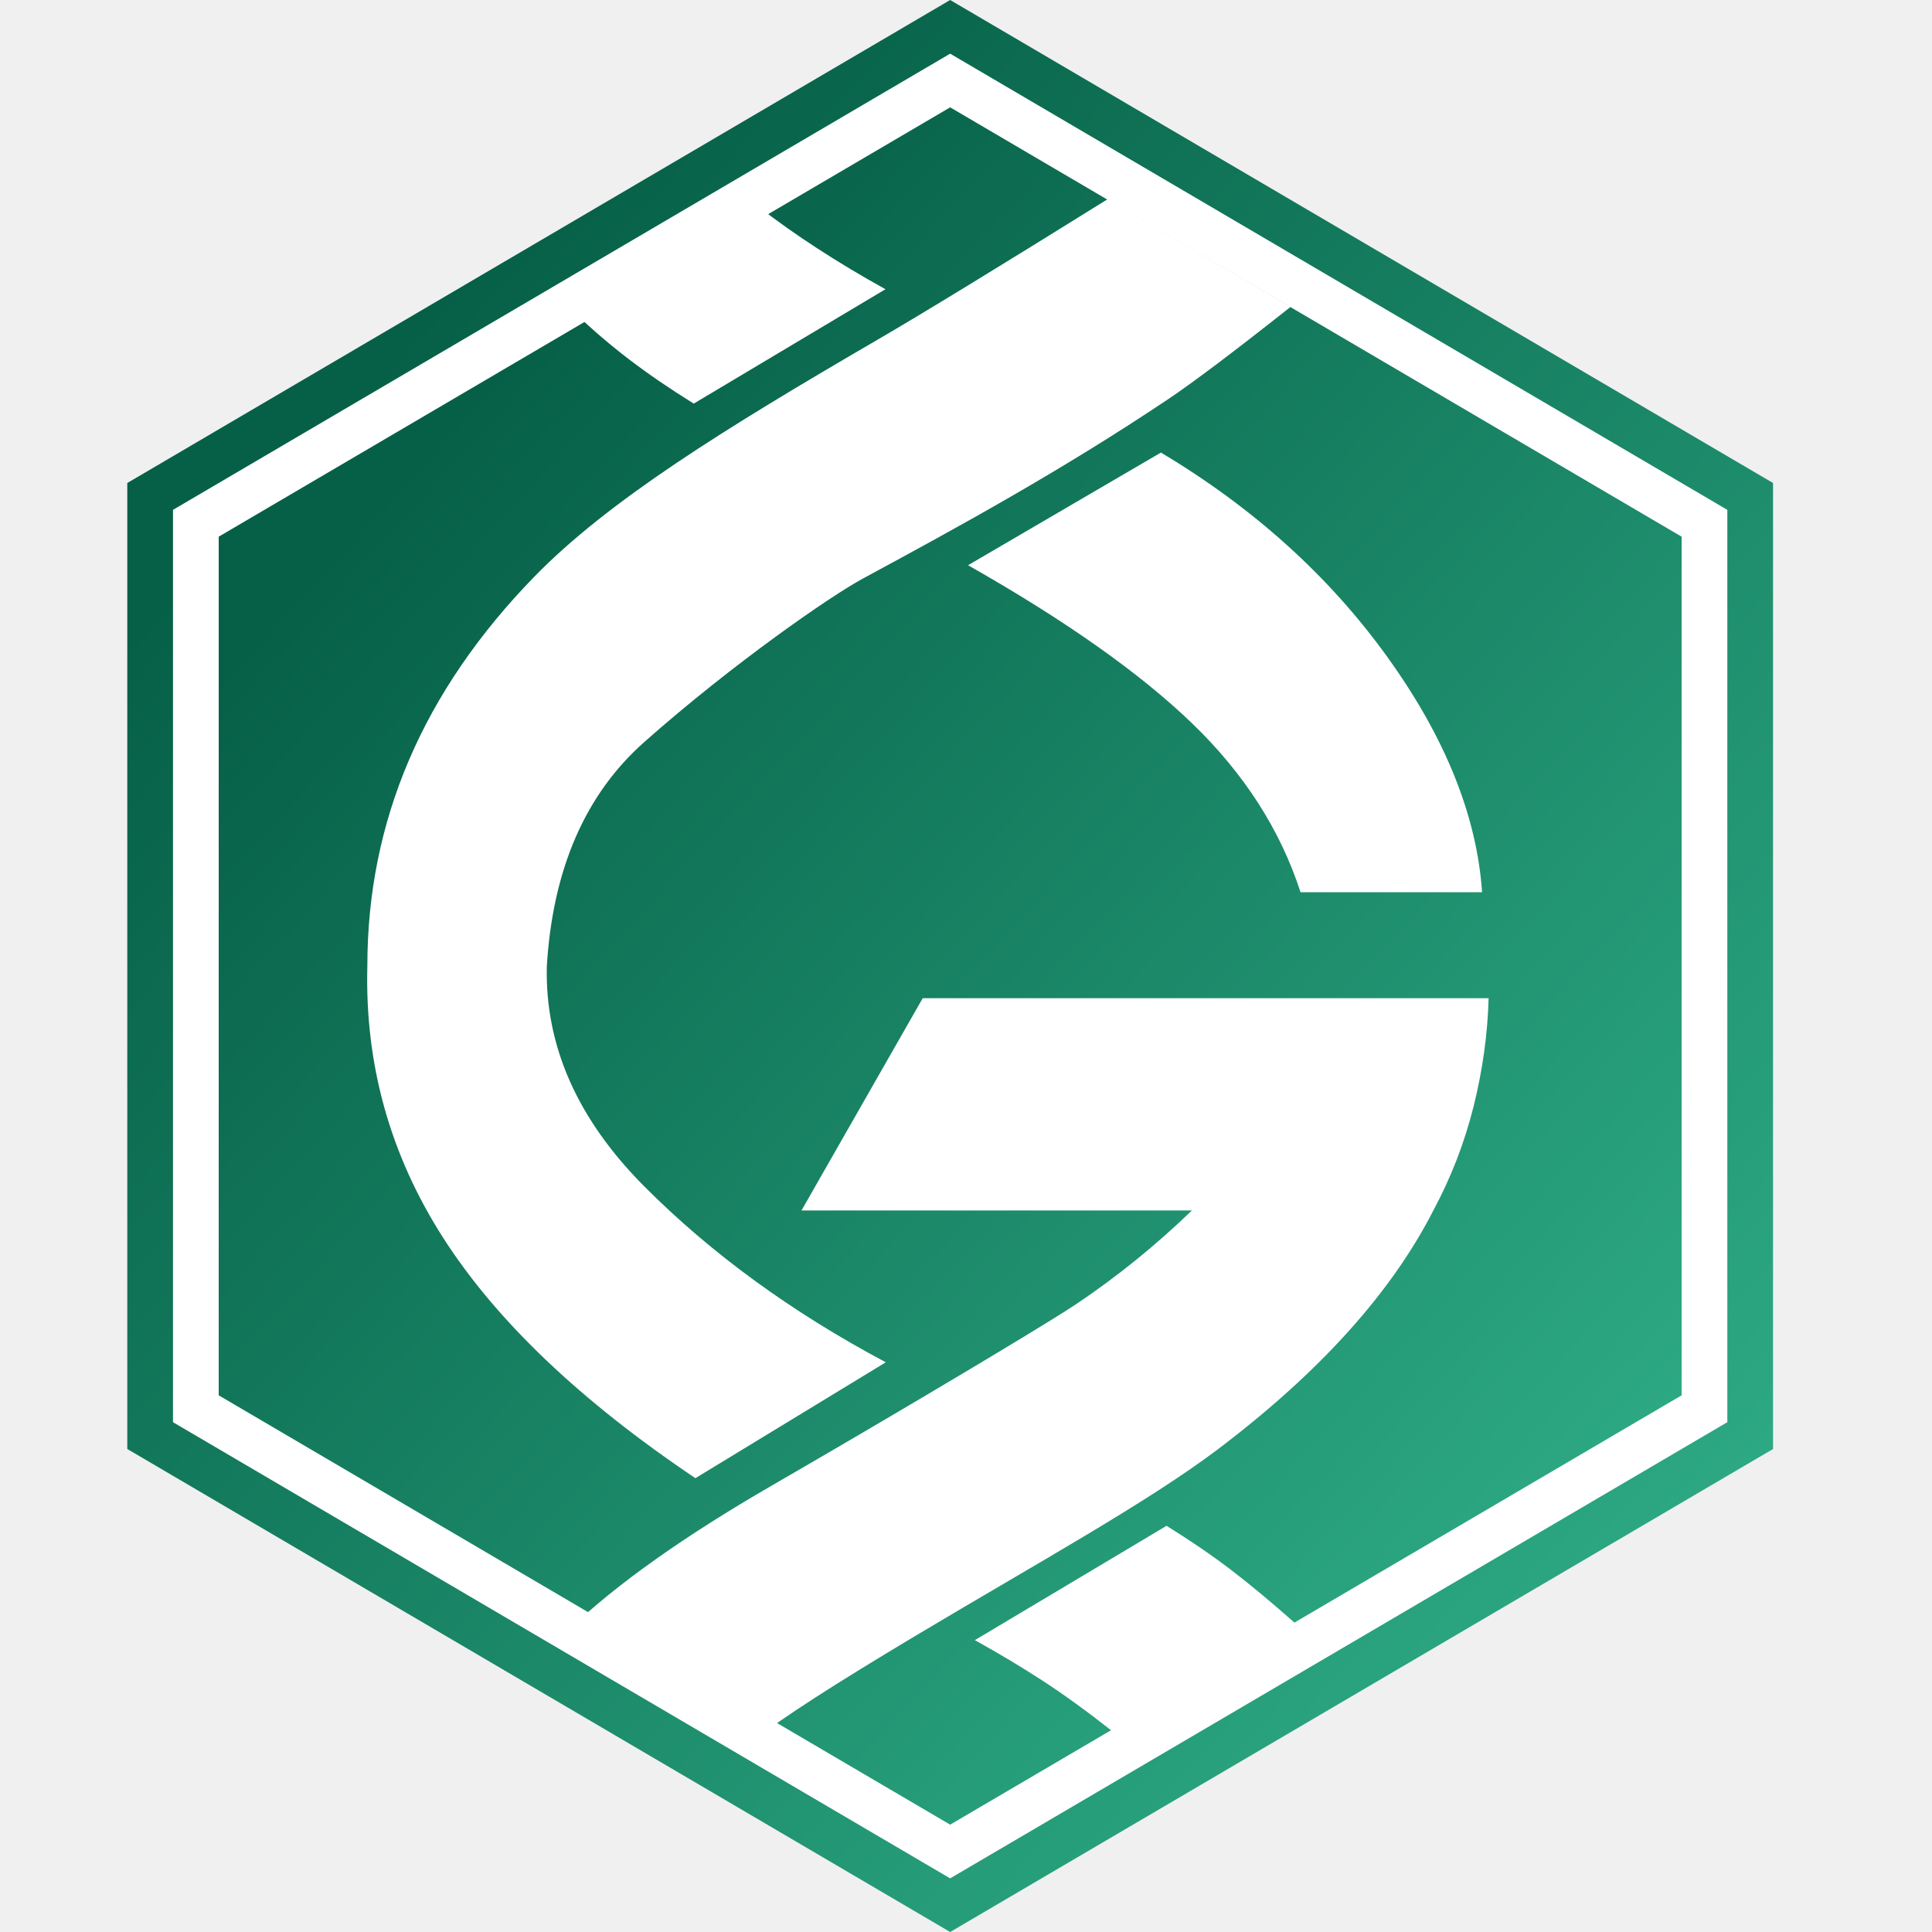
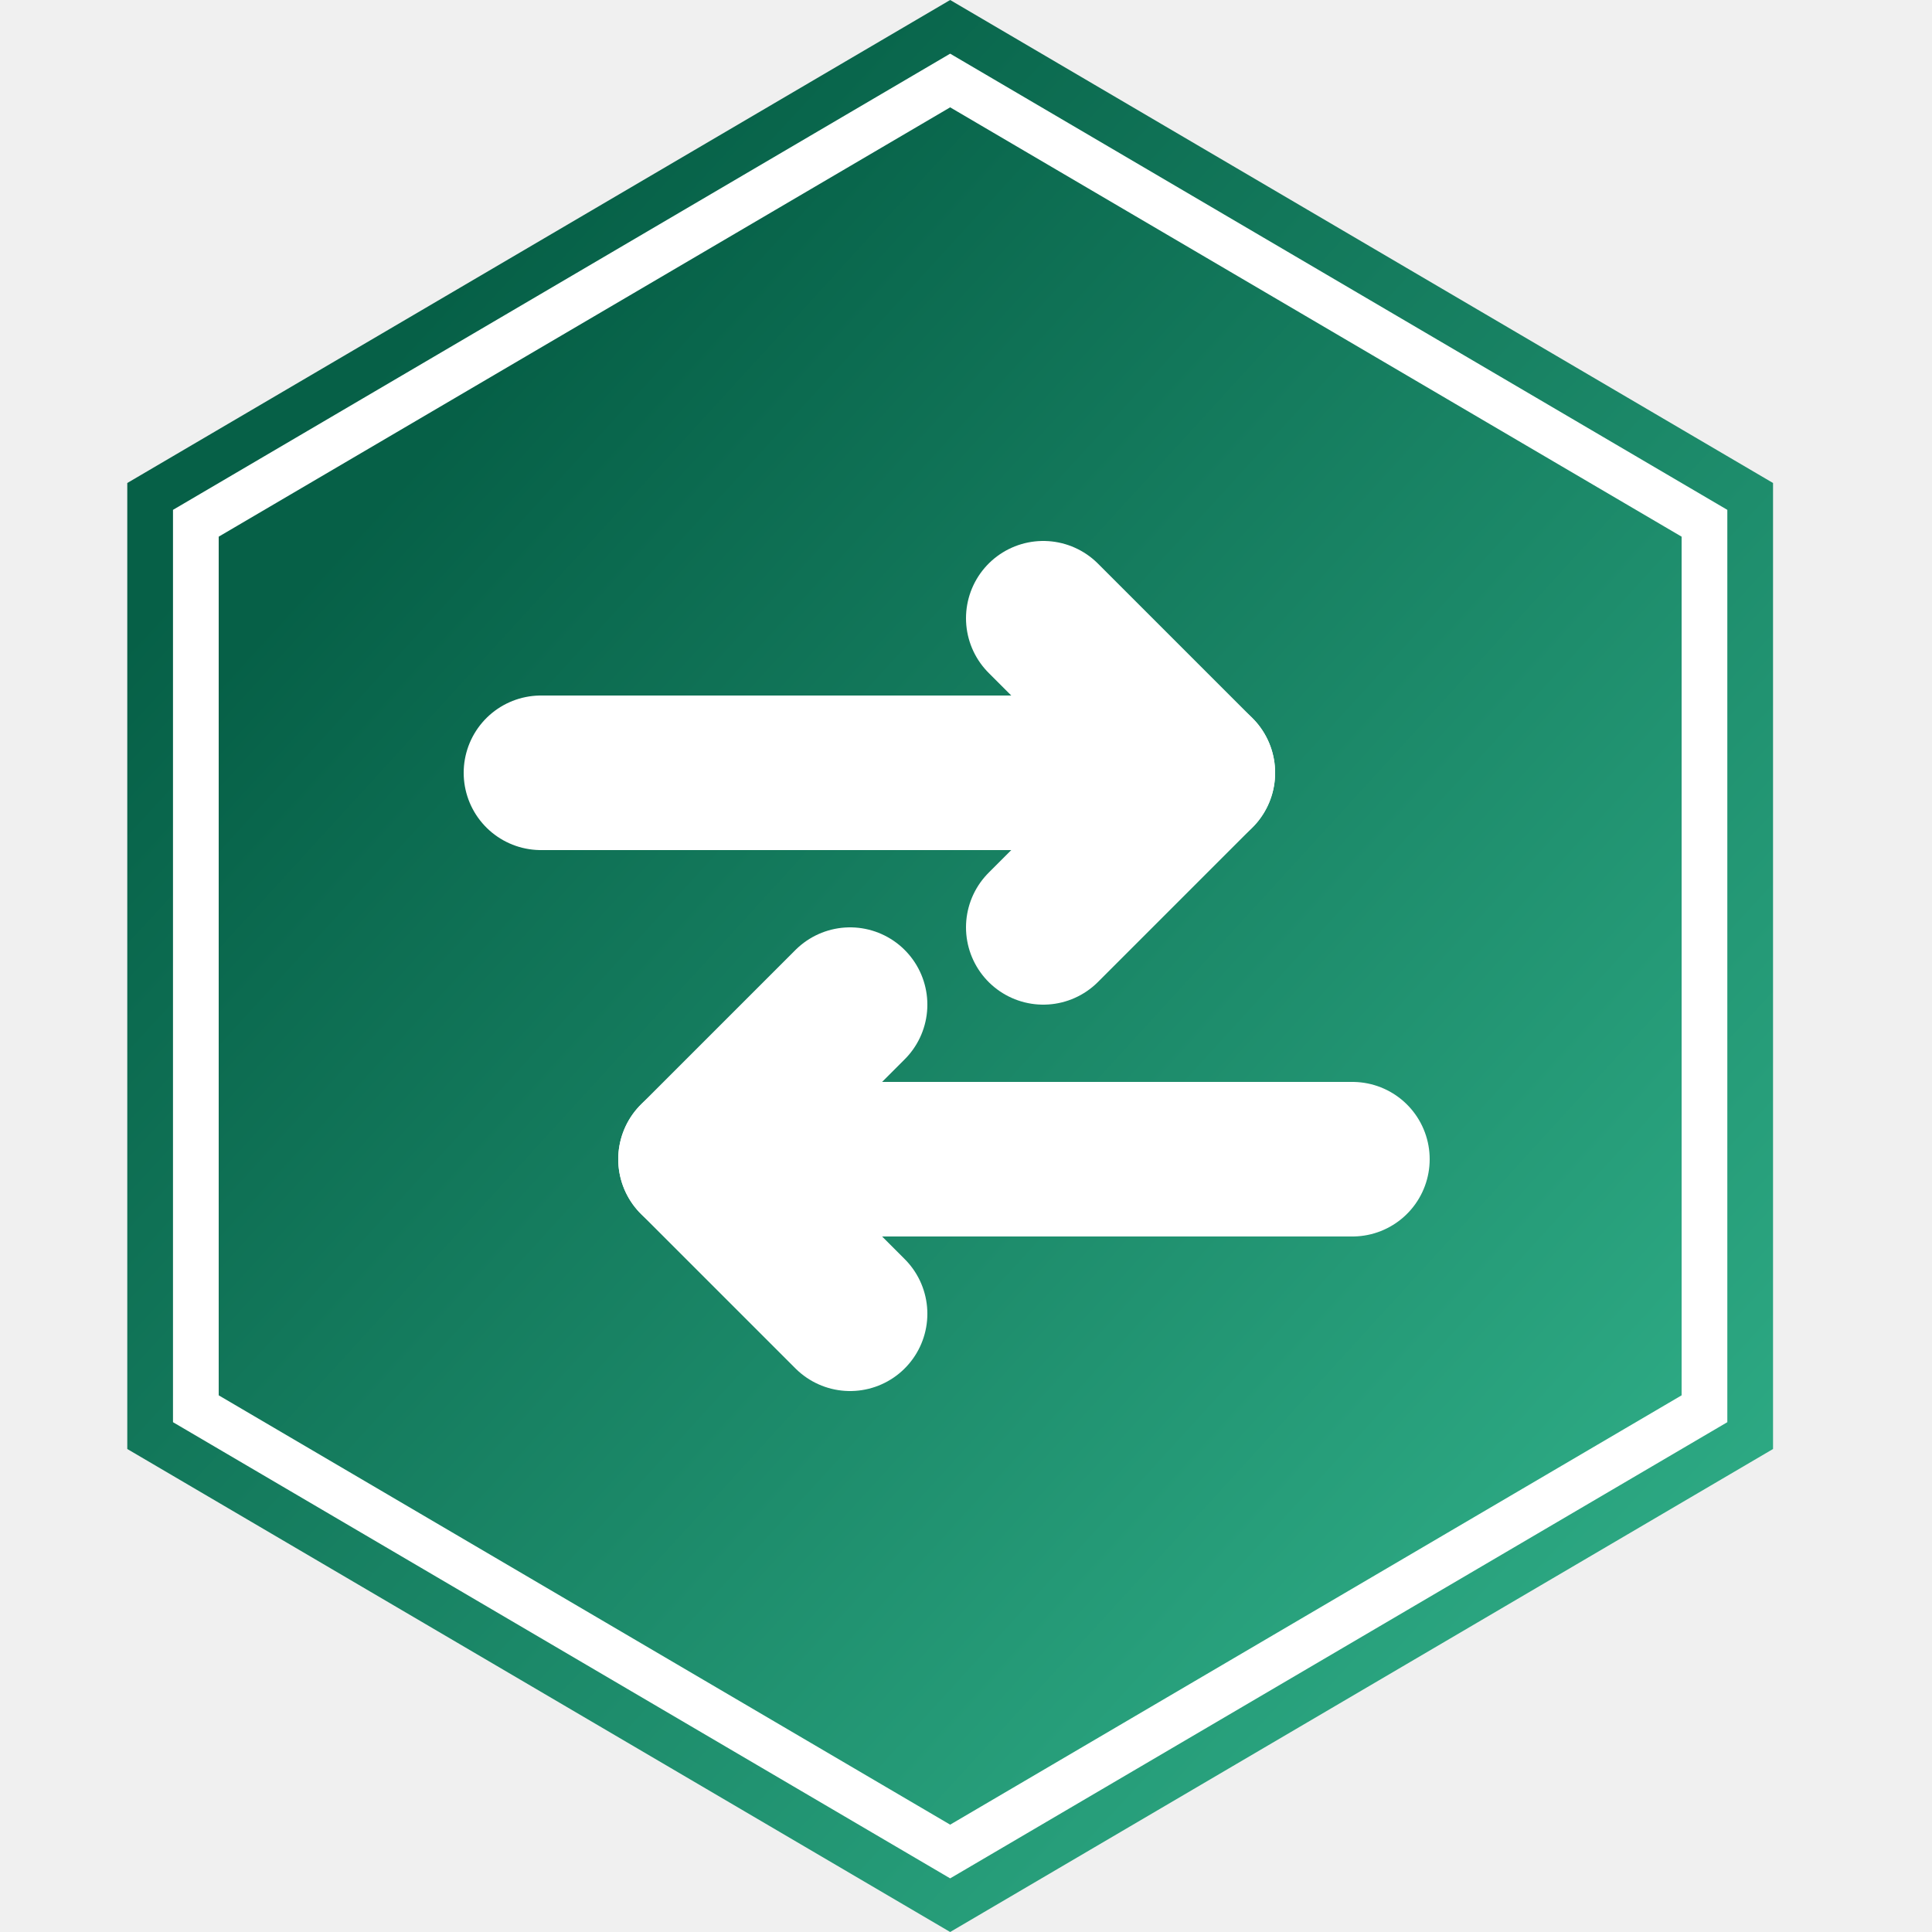
<svg xmlns="http://www.w3.org/2000/svg" xmlns:xlink="http://www.w3.org/1999/xlink" height="50" viewBox="0 0 50 50" width="50">
  <defs>
-     <linearGradient id="grcpay-grad-stops">
+     <linearGradient id="grcpay-logo-mn-stops">
      <stop offset="0" stop-color="#066047" />
      <stop offset="1" stop-color="#33b58d" />
    </linearGradient>
-     <linearGradient id="grcpay-grad" x1="20.607%" x2="98.374%" xlink:href="#grcpay-grad-stops" y1="14.217%" y2="100%" />
+     <linearGradient id="grcpay-logo-mn-grad" x1="20.607%" x2="98.374%" xlink:href="#grcpay-logo-mn-stops" y1="14.217%" y2="100%" />
  </defs>
  <g fill="none" fill-rule="evenodd">
-     <path d="m24.59 0 21.296 12.5v25l-21.296 12.5-21.296-12.5v-25z" fill="url(#grcpay-grad)" />
+     <path d="m24.59 0 21.296 12.5v25l-21.296 12.5-21.296-12.5v-25z" fill="url(#grcpay-logo-mn-grad)" />
    <path d="m24.59 1.389 20.113 11.806v23.611l-20.113 11.806-20.113-11.806v-23.611z" fill="#fff" />
-     <path d="m24.59 2.778 18.93 11.111v22.222l-18.93 11.111-18.93-11.111v-22.222z" fill="url(#grcpay-grad)" />
-     <path d="m38.525 25.833c-.025.931-.155 1.865-.389 2.802-.234.937-.581 1.834-1.041 2.691-1.087 2.129-2.941 4.185-5.562 6.17-1.817 1.376-4.697 2.961-7.831 4.833-2.09 1.248-3.471 2.139-4.143 2.671l-4.803-2.857c1.217-1.157 2.959-2.391 5.227-3.702.292-.169.585-.339.879-.51l.587-.342.584-.341c2.714-1.589 5.207-3.086 5.826-3.502 1.058-.711 2.054-1.518 2.988-2.42h-10.104l3.137-5.493zm-8.335 13.655c.61.378 1.161.754 1.652 1.128.491.374 1.055.843 1.691 1.406l-4.758 2.773c-.639-.504-1.233-.934-1.783-1.292-.55-.358-1.137-.71-1.763-1.056zm-1.525-34.332 4.735 2.786c-1.466 1.16-2.529 1.961-3.19 2.403-2.733 1.83-5.415 3.298-7.875 4.626-.839.453-3.361 2.197-5.656 4.228-1.53 1.354-2.373 3.288-2.527 5.801-.051 2.065.791 3.968 2.527 5.709 1.736 1.741 3.818 3.256 6.245 4.547l-4.927 2.999c-2.977-2.001-5.153-4.074-6.528-6.221-1.375-2.147-2.029-4.491-1.962-7.034 0-3.757 1.44-7.114 4.319-10.073 1.92-1.973 4.947-3.844 8.881-6.133 1.162-.676 3.148-1.889 5.958-3.639zm1.38 6.556c2.392 1.43 4.342 3.188 5.848 5.275 1.506 2.087 2.327 4.121 2.463 6.104h-4.698c-.524-1.616-1.461-3.075-2.812-4.376-1.351-1.301-3.282-2.663-5.793-4.087zm-10.428-6.372c.474.369.986.732 1.536 1.089.55.358 1.137.71 1.763 1.056l-4.962 2.96c-.61-.378-1.161-.754-1.652-1.128-.491-.374-.961-.775-1.409-1.202z" fill="#fff" />
+     <path d="m24.59 2.778 18.93 11.111v22.222l-18.93 11.111-18.93-11.111v-22.222z" fill="url(#grcpay-logo-mn-grad)" />
+     <g fill="none" stroke="#fff" stroke-width="4" stroke-linecap="round" stroke-linejoin="round">
+       <path d="M14 20h17" />
+       <path d="M27 16l4 4-4 4" />
+       <path d="M35 30H18" />
+       <path d="M22 26l-4 4 4 4" />
+     </g>
  </g>
</svg>
